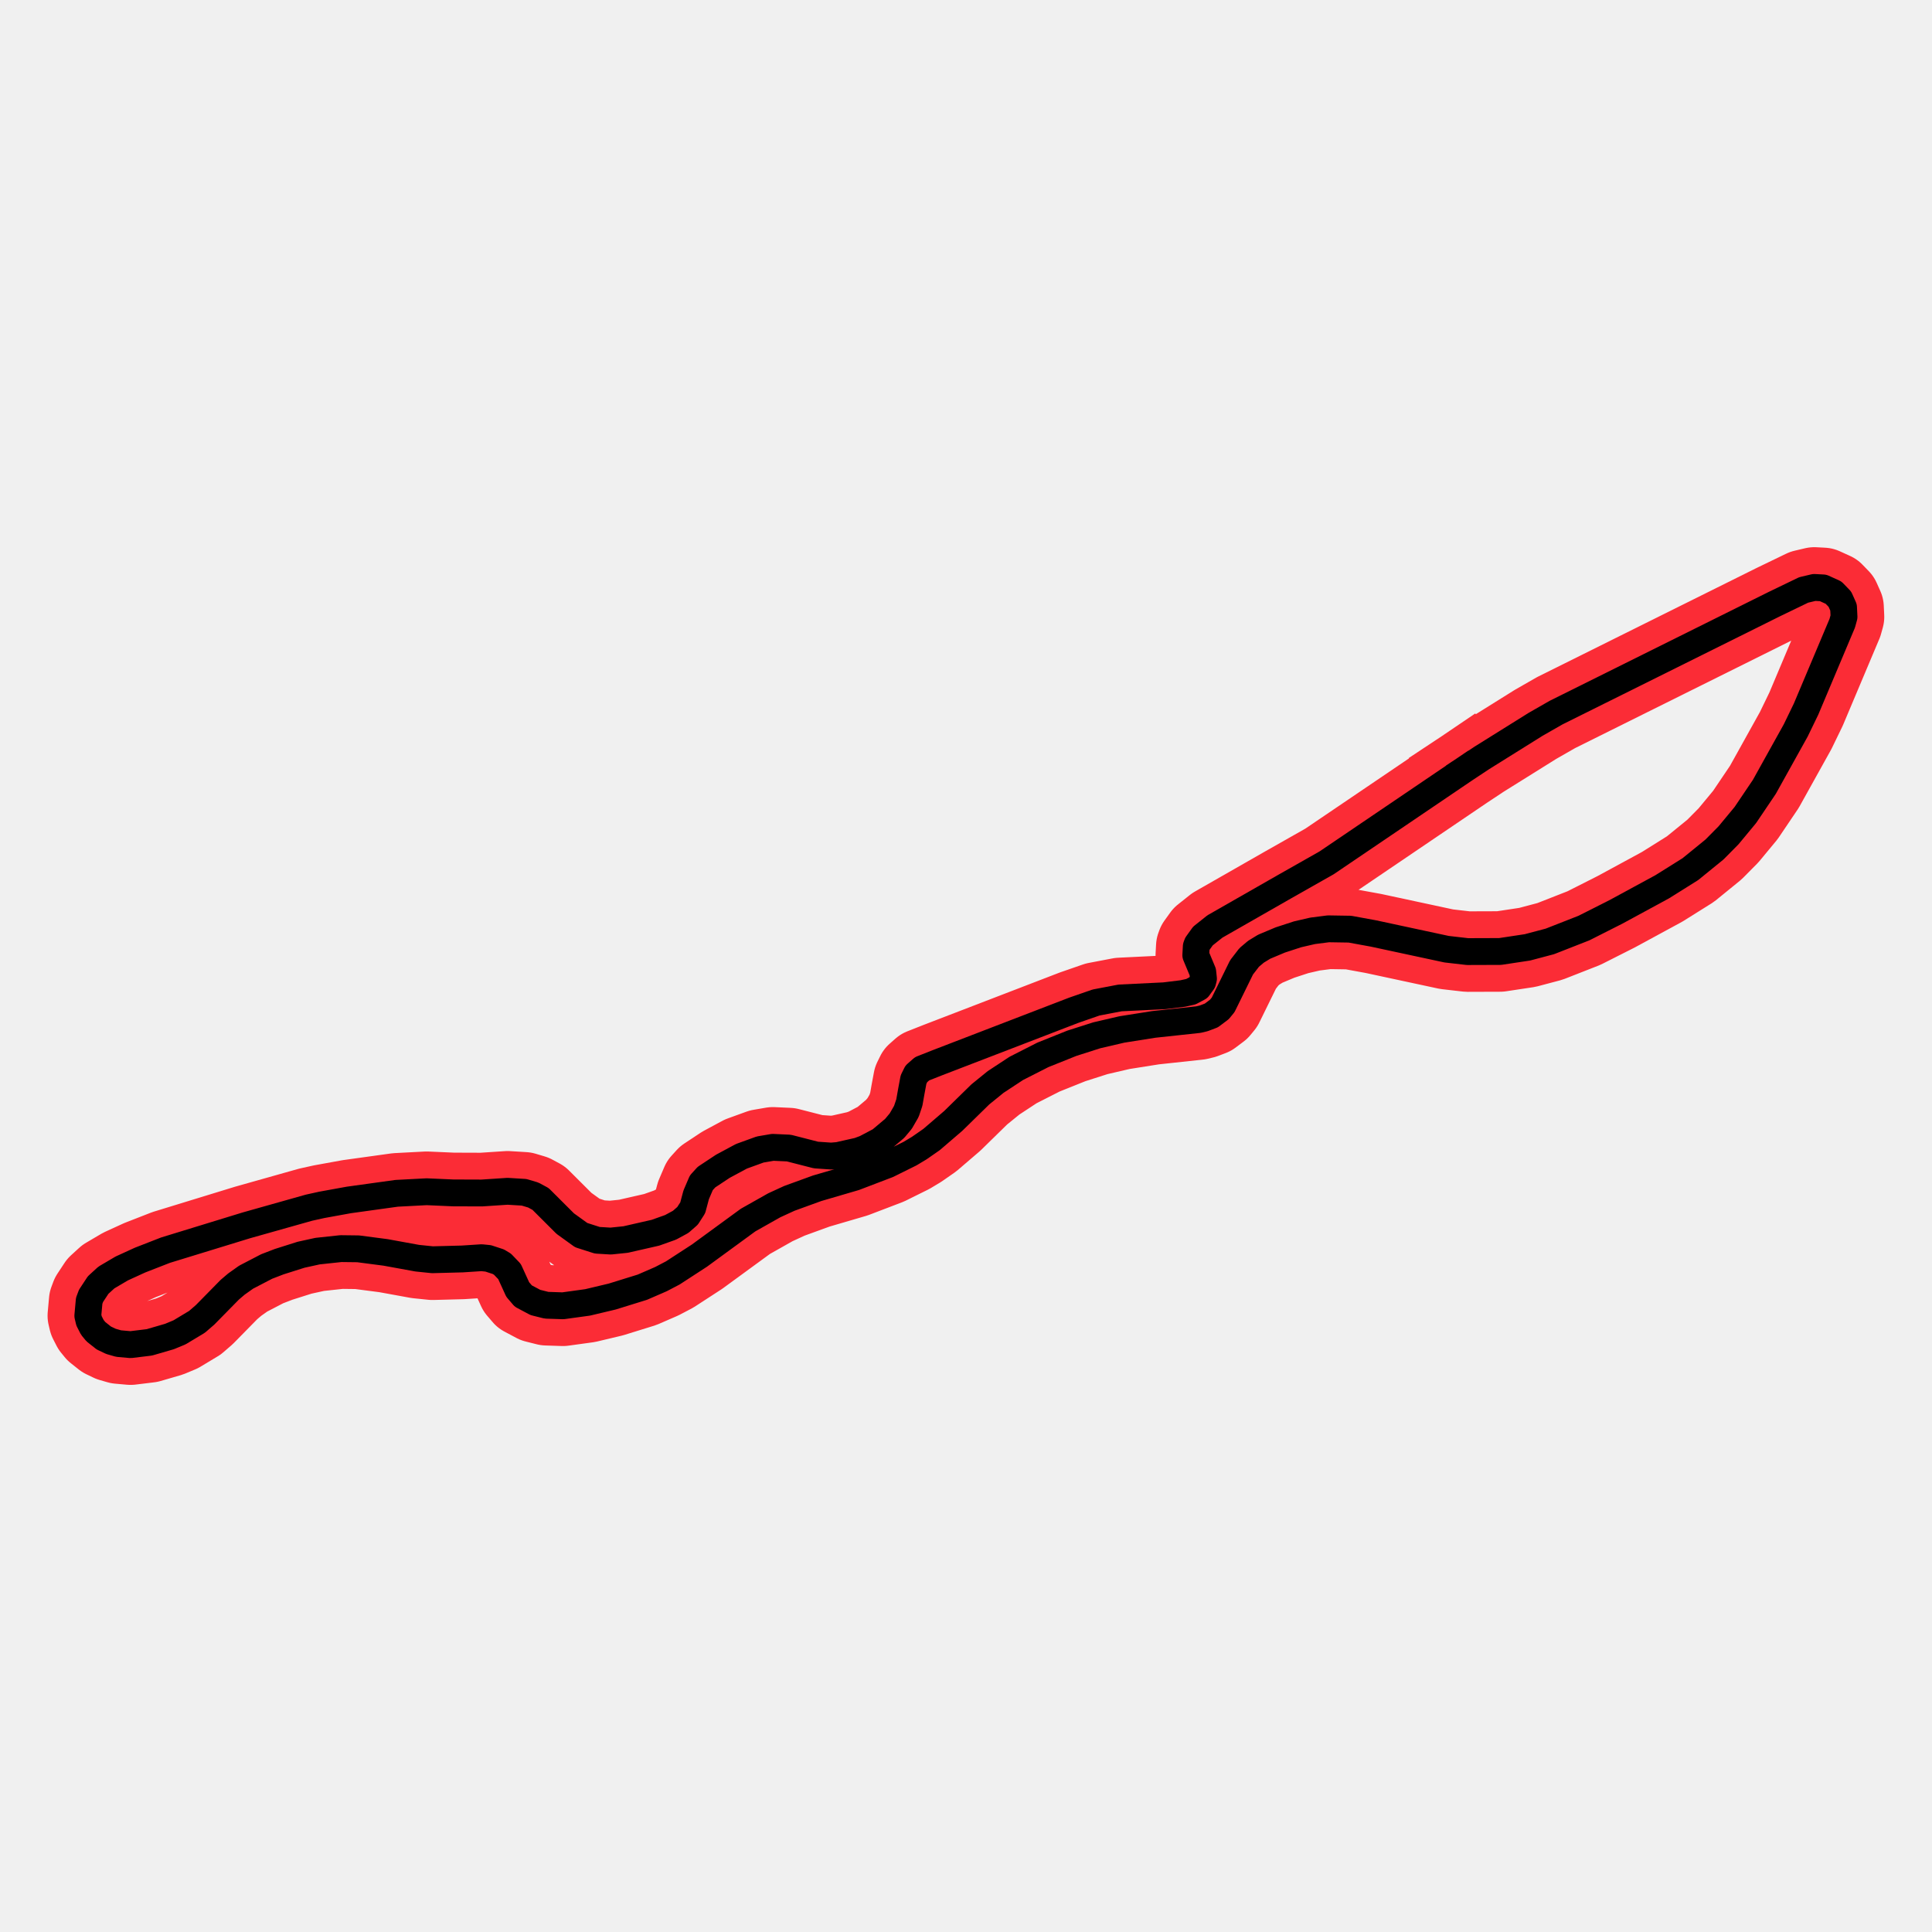
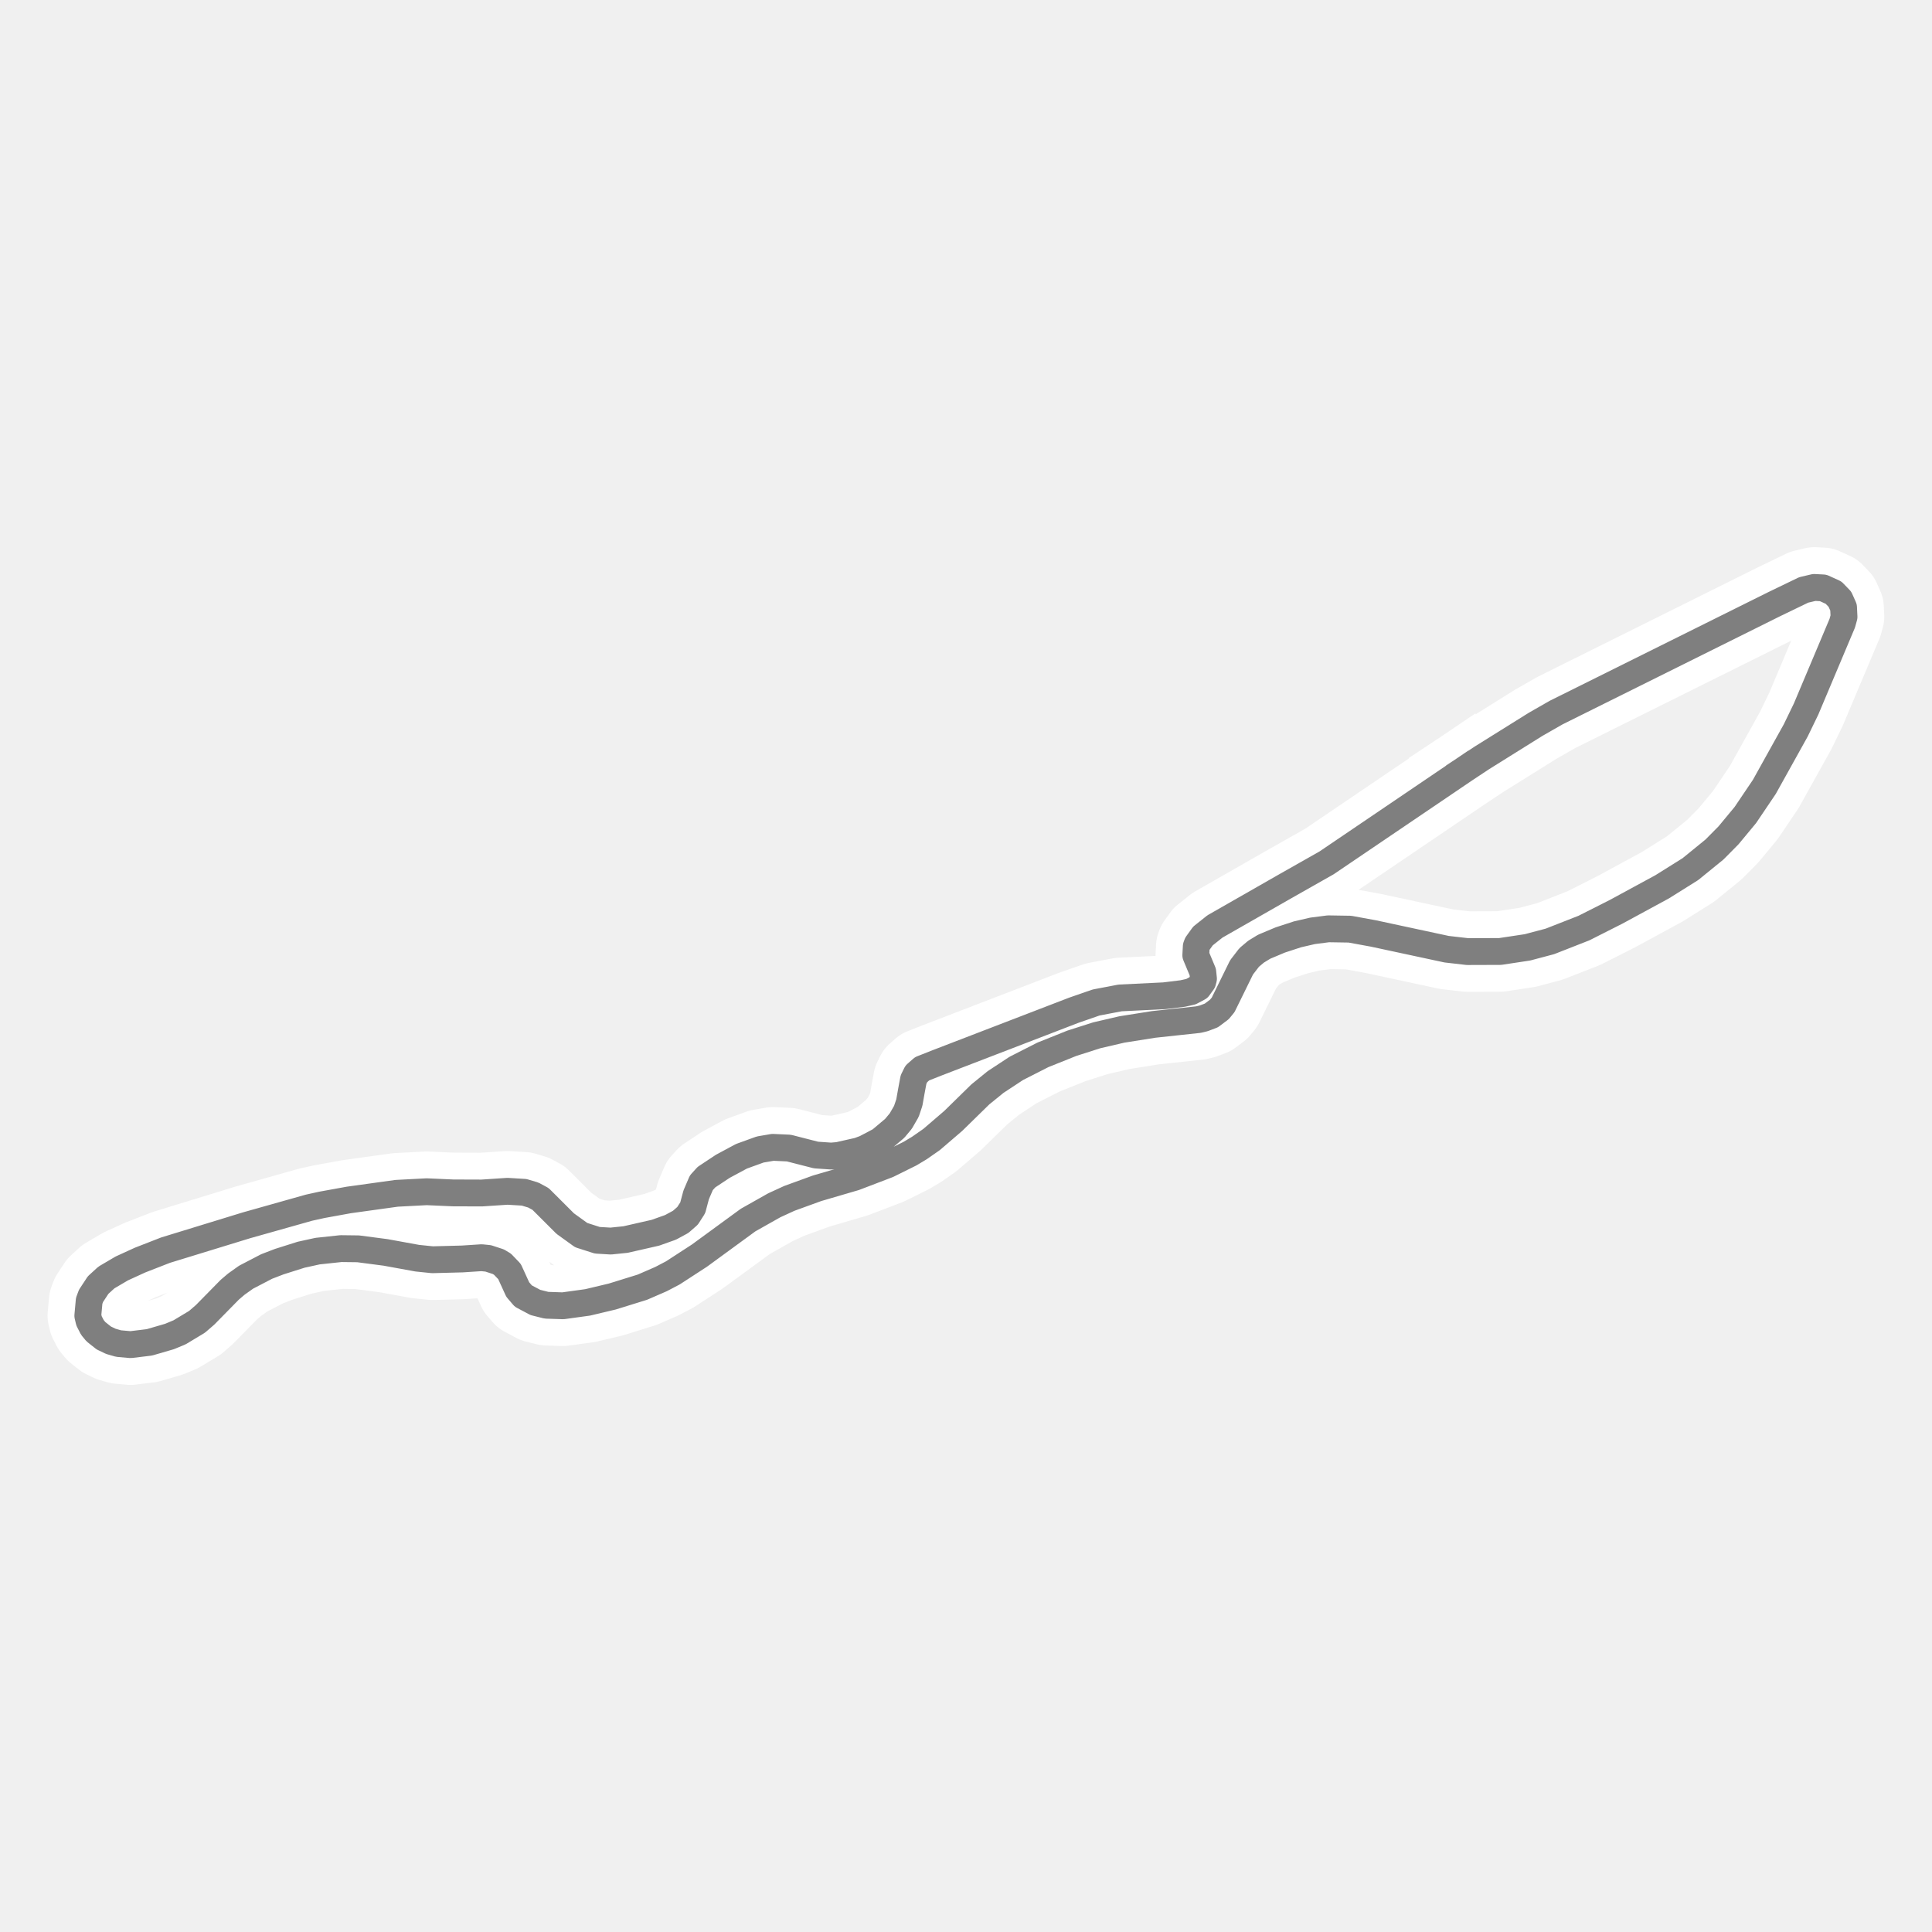
<svg xmlns="http://www.w3.org/2000/svg" width="216pt" height="216pt" viewBox="0 0 216 216" version="1.1">
  <defs>
    <style type="text/css">*{stroke-linejoin: round; stroke-linecap: butt}</style>
  </defs>
  <g id="figure_1">
    <g id="patch_1">
      <path d="M 0 216  L 216 216  L 216 0  L 0 0  L 0 216  z " style="fill: none" />
    </g>
    <g id="axes_1">
      <g id="line2d_1">
-         <path d="M 163.737 86.016  L 148.319 96.466  L 143.579 99.152  L 135.833 103.579  L 134.492 104.646  L 133.843 105.548  L 133.745 105.816  L 133.691 106.798  L 134.471 108.667  L 134.551 109.426  L 134.461 109.764  L 133.981 110.427  L 133.147 110.871  L 132.23 111.076  L 130.174 111.329  L 125.227 111.57  L 122.543 112.082  L 120.05 112.947  L 104.819 118.808  L 103.091 119.491  L 102.446 120.061  L 102.133 120.698  L 101.88 122.052  L 101.664 123.272  L 101.334 124.252  L 100.707 125.337  L 100.028 126.152  L 98.42 127.505  L 96.75 128.386  L 95.987 128.671  L 93.713 129.183  L 92.91 129.249  L 91.228 129.133  L 88.191 128.355  L 86.4 128.274  L 84.987 128.516  L 82.893 129.275  L 80.817 130.391  L 78.986 131.603  L 78.411 132.235  L 77.834 133.583  L 77.447 135.034  L 76.868 135.934  L 76.099 136.606  L 74.968 137.219  L 73.276 137.822  L 69.946 138.581  L 68.28 138.753  L 66.777 138.663  L 64.98 138.087  L 63.195 136.8  L 60.437 134.047  L 59.619 133.605  L 58.598 133.301  L 56.743 133.188  L 53.861 133.379  L 50.654 133.368  L 47.7 133.238  L 44.343 133.414  L 38.993 134.157  L 35.972 134.706  L 34.539 135.023  L 27.55 136.994  L 18.51 139.768  L 15.653 140.882  L 13.611 141.816  L 11.894 142.827  L 10.971 143.671  L 10.177 144.877  L 9.969 145.433  L 9.818 147.1  L 9.955 147.681  L 10.323 148.4  L 10.719 148.884  L 11.603 149.585  L 12.39 149.963  L 13.255 150.212  L 14.601 150.333  L 16.702 150.077  L 18.956 149.421  L 20.083 148.951  L 22.027 147.781  L 22.934 146.996  L 25.691 144.19  L 26.438 143.555  L 27.515 142.79  L 29.808 141.597  L 31.209 141.058  L 33.661 140.282  L 35.505 139.877  L 38.113 139.597  L 40.04 139.62  L 43.108 140.021  L 46.647 140.666  L 48.344 140.841  L 51.7 140.753  L 53.838 140.613  L 54.581 140.688  L 55.713 141.059  L 56.176 141.337  L 56.963 142.157  L 57.883 144.172  L 58.505 144.898  L 59.857 145.616  L 61.101 145.928  L 62.942 145.989  L 65.698 145.609  L 68.448 144.955  L 71.818 143.91  L 73.899 143.005  L 75.223 142.313  L 78.191 140.384  L 83.639 136.403  L 86.566 134.752  L 88.255 133.977  L 91.352 132.851  L 95.557 131.621  L 99.245 130.213  L 101.74 128.977  L 102.774 128.357  L 104.15 127.4  L 106.569 125.324  L 109.601 122.356  L 111.31 120.969  L 113.624 119.447  L 116.601 117.933  L 119.829 116.64  L 122.622 115.747  L 125.428 115.095  L 128.981 114.532  L 133.981 113.994  L 134.575 113.853  L 135.432 113.529  L 136.327 112.857  L 136.75 112.343  L 138.808 108.152  L 139.664 107.041  L 140.419 106.404  L 141.335 105.845  L 143.138 105.088  L 145.068 104.458  L 146.758 104.068  L 148.513 103.843  L 150.916 103.881  L 153.54 104.361  L 161.734 106.121  L 164.069 106.389  L 167.719 106.377  L 170.77 105.916  L 173.281 105.25  L 177.09 103.757  L 180.684 101.94  L 185.837 99.143  L 188.99 97.168  L 191.68 94.978  L 193.252 93.389  L 195.135 91.116  L 197.256 87.973  L 200.763 81.666  L 201.922 79.274  L 205.964 69.684  L 206.163 68.965  L 206.112 67.907  L 205.703 66.993  L 204.992 66.257  L 203.828 65.728  L 202.839 65.676  L 201.656 65.955  L 198.353 67.55  L 173.981 79.666  L 171.686 80.979  L 165.683 84.727  L 163.737 86.016  L 163.737 86.016  " clip-path="url(#pacd6f3090f)" style="fill: none; stroke: #fb2c36; stroke-width: 9; stroke-linecap: square" />
+         <path d="M 163.737 86.016  L 148.319 96.466  L 143.579 99.152  L 135.833 103.579  L 134.492 104.646  L 133.843 105.548  L 133.745 105.816  L 133.691 106.798  L 134.471 108.667  L 134.551 109.426  L 134.461 109.764  L 133.981 110.427  L 133.147 110.871  L 132.23 111.076  L 130.174 111.329  L 125.227 111.57  L 122.543 112.082  L 120.05 112.947  L 104.819 118.808  L 103.091 119.491  L 102.446 120.061  L 102.133 120.698  L 101.88 122.052  L 101.664 123.272  L 101.334 124.252  L 100.707 125.337  L 100.028 126.152  L 98.42 127.505  L 96.75 128.386  L 95.987 128.671  L 93.713 129.183  L 92.91 129.249  L 91.228 129.133  L 88.191 128.355  L 86.4 128.274  L 84.987 128.516  L 82.893 129.275  L 80.817 130.391  L 78.986 131.603  L 78.411 132.235  L 77.834 133.583  L 77.447 135.034  L 76.868 135.934  L 76.099 136.606  L 74.968 137.219  L 73.276 137.822  L 69.946 138.581  L 68.28 138.753  L 66.777 138.663  L 64.98 138.087  L 63.195 136.8  L 60.437 134.047  L 59.619 133.605  L 58.598 133.301  L 56.743 133.188  L 53.861 133.379  L 50.654 133.368  L 47.7 133.238  L 44.343 133.414  L 38.993 134.157  L 35.972 134.706  L 34.539 135.023  L 27.55 136.994  L 18.51 139.768  L 15.653 140.882  L 13.611 141.816  L 11.894 142.827  L 10.971 143.671  L 10.177 144.877  L 9.969 145.433  L 9.818 147.1  L 9.955 147.681  L 10.323 148.4  L 10.719 148.884  L 11.603 149.585  L 12.39 149.963  L 13.255 150.212  L 14.601 150.333  L 16.702 150.077  L 18.956 149.421  L 20.083 148.951  L 22.027 147.781  L 22.934 146.996  L 25.691 144.19  L 26.438 143.555  L 27.515 142.79  L 29.808 141.597  L 31.209 141.058  L 33.661 140.282  L 35.505 139.877  L 38.113 139.597  L 40.04 139.62  L 43.108 140.021  L 46.647 140.666  L 48.344 140.841  L 51.7 140.753  L 53.838 140.613  L 54.581 140.688  L 55.713 141.059  L 56.176 141.337  L 56.963 142.157  L 57.883 144.172  L 58.505 144.898  L 59.857 145.616  L 61.101 145.928  L 62.942 145.989  L 65.698 145.609  L 68.448 144.955  L 71.818 143.91  L 73.899 143.005  L 75.223 142.313  L 78.191 140.384  L 83.639 136.403  L 86.566 134.752  L 88.255 133.977  L 91.352 132.851  L 95.557 131.621  L 99.245 130.213  L 101.74 128.977  L 102.774 128.357  L 104.15 127.4  L 106.569 125.324  L 109.601 122.356  L 111.31 120.969  L 113.624 119.447  L 116.601 117.933  L 119.829 116.64  L 122.622 115.747  L 125.428 115.095  L 128.981 114.532  L 133.981 113.994  L 134.575 113.853  L 135.432 113.529  L 136.327 112.857  L 136.75 112.343  L 138.808 108.152  L 139.664 107.041  L 140.419 106.404  L 141.335 105.845  L 143.138 105.088  L 145.068 104.458  L 146.758 104.068  L 148.513 103.843  L 150.916 103.881  L 153.54 104.361  L 161.734 106.121  L 164.069 106.389  L 167.719 106.377  L 170.77 105.916  L 173.281 105.25  L 177.09 103.757  L 180.684 101.94  L 185.837 99.143  L 188.99 97.168  L 191.68 94.978  L 193.252 93.389  L 195.135 91.116  L 197.256 87.973  L 200.763 81.666  L 201.922 79.274  L 205.964 69.684  L 206.163 68.965  L 206.112 67.907  L 205.703 66.993  L 204.992 66.257  L 203.828 65.728  L 202.839 65.676  L 201.656 65.955  L 198.353 67.55  L 173.981 79.666  L 171.686 80.979  L 165.683 84.727  L 163.737 86.016  L 163.737 86.016  " clip-path="url(#p9c70afe2b2)" style="fill: none; stroke: #ffffff; stroke-width: 9; stroke-linecap: square" />
      </g>
      <g id="line2d_2">
-         <path d="M 163.737 86.016  L 148.319 96.466  L 143.579 99.152  L 135.833 103.579  L 134.492 104.646  L 133.843 105.548  L 133.745 105.816  L 133.691 106.798  L 134.471 108.667  L 134.551 109.426  L 134.461 109.764  L 133.981 110.427  L 133.147 110.871  L 132.23 111.076  L 130.174 111.329  L 125.227 111.57  L 122.543 112.082  L 120.05 112.947  L 104.819 118.808  L 103.091 119.491  L 102.446 120.061  L 102.133 120.698  L 101.88 122.052  L 101.664 123.272  L 101.334 124.252  L 100.707 125.337  L 100.028 126.152  L 98.42 127.505  L 96.75 128.386  L 95.987 128.671  L 93.713 129.183  L 92.91 129.249  L 91.228 129.133  L 88.191 128.355  L 86.4 128.274  L 84.987 128.516  L 82.893 129.275  L 80.817 130.391  L 78.986 131.603  L 78.411 132.235  L 77.834 133.583  L 77.447 135.034  L 76.868 135.934  L 76.099 136.606  L 74.968 137.219  L 73.276 137.822  L 69.946 138.581  L 68.28 138.753  L 66.777 138.663  L 64.98 138.087  L 63.195 136.8  L 60.437 134.047  L 59.619 133.605  L 58.598 133.301  L 56.743 133.188  L 53.861 133.379  L 50.654 133.368  L 47.7 133.238  L 44.343 133.414  L 38.993 134.157  L 35.972 134.706  L 34.539 135.023  L 27.55 136.994  L 18.51 139.768  L 15.653 140.882  L 13.611 141.816  L 11.894 142.827  L 10.971 143.671  L 10.177 144.877  L 9.969 145.433  L 9.818 147.1  L 9.955 147.681  L 10.323 148.4  L 10.719 148.884  L 11.603 149.585  L 12.39 149.963  L 13.255 150.212  L 14.601 150.333  L 16.702 150.077  L 18.956 149.421  L 20.083 148.951  L 22.027 147.781  L 22.934 146.996  L 25.691 144.19  L 26.438 143.555  L 27.515 142.79  L 29.808 141.597  L 31.209 141.058  L 33.661 140.282  L 35.505 139.877  L 38.113 139.597  L 40.04 139.62  L 43.108 140.021  L 46.647 140.666  L 48.344 140.841  L 51.7 140.753  L 53.838 140.613  L 54.581 140.688  L 55.713 141.059  L 56.176 141.337  L 56.963 142.157  L 57.883 144.172  L 58.505 144.898  L 59.857 145.616  L 61.101 145.928  L 62.942 145.989  L 65.698 145.609  L 68.448 144.955  L 71.818 143.91  L 73.899 143.005  L 75.223 142.313  L 78.191 140.384  L 83.639 136.403  L 86.566 134.752  L 88.255 133.977  L 91.352 132.851  L 95.557 131.621  L 99.245 130.213  L 101.74 128.977  L 102.774 128.357  L 104.15 127.4  L 106.569 125.324  L 109.601 122.356  L 111.31 120.969  L 113.624 119.447  L 116.601 117.933  L 119.829 116.64  L 122.622 115.747  L 125.428 115.095  L 128.981 114.532  L 133.981 113.994  L 134.575 113.853  L 135.432 113.529  L 136.327 112.857  L 136.75 112.343  L 138.808 108.152  L 139.664 107.041  L 140.419 106.404  L 141.335 105.845  L 143.138 105.088  L 145.068 104.458  L 146.758 104.068  L 148.513 103.843  L 150.916 103.881  L 153.54 104.361  L 161.734 106.121  L 164.069 106.389  L 167.719 106.377  L 170.77 105.916  L 173.281 105.25  L 177.09 103.757  L 180.684 101.94  L 185.837 99.143  L 188.99 97.168  L 191.68 94.978  L 193.252 93.389  L 195.135 91.116  L 197.256 87.973  L 200.763 81.666  L 201.922 79.274  L 205.964 69.684  L 206.163 68.965  L 206.112 67.907  L 205.703 66.993  L 204.992 66.257  L 203.828 65.728  L 202.839 65.676  L 201.656 65.955  L 198.353 67.55  L 173.981 79.666  L 171.686 80.979  L 165.683 84.727  L 163.737 86.016  L 163.737 86.016  " clip-path="url(#pacd6f3090f)" style="fill: none; stroke: #000000; stroke-width: 3; stroke-linecap: square" />
+         <path d="M 163.737 86.016  L 148.319 96.466  L 143.579 99.152  L 135.833 103.579  L 134.492 104.646  L 133.843 105.548  L 133.745 105.816  L 133.691 106.798  L 134.471 108.667  L 134.551 109.426  L 134.461 109.764  L 133.981 110.427  L 133.147 110.871  L 132.23 111.076  L 130.174 111.329  L 125.227 111.57  L 122.543 112.082  L 120.05 112.947  L 104.819 118.808  L 103.091 119.491  L 102.446 120.061  L 102.133 120.698  L 101.88 122.052  L 101.664 123.272  L 101.334 124.252  L 100.707 125.337  L 100.028 126.152  L 98.42 127.505  L 96.75 128.386  L 95.987 128.671  L 93.713 129.183  L 92.91 129.249  L 91.228 129.133  L 88.191 128.355  L 86.4 128.274  L 84.987 128.516  L 82.893 129.275  L 80.817 130.391  L 78.986 131.603  L 78.411 132.235  L 77.834 133.583  L 77.447 135.034  L 76.868 135.934  L 76.099 136.606  L 74.968 137.219  L 73.276 137.822  L 69.946 138.581  L 68.28 138.753  L 66.777 138.663  L 64.98 138.087  L 63.195 136.8  L 60.437 134.047  L 59.619 133.605  L 58.598 133.301  L 56.743 133.188  L 53.861 133.379  L 50.654 133.368  L 47.7 133.238  L 44.343 133.414  L 38.993 134.157  L 35.972 134.706  L 34.539 135.023  L 27.55 136.994  L 18.51 139.768  L 15.653 140.882  L 13.611 141.816  L 11.894 142.827  L 10.971 143.671  L 10.177 144.877  L 9.969 145.433  L 9.818 147.1  L 9.955 147.681  L 10.323 148.4  L 10.719 148.884  L 11.603 149.585  L 12.39 149.963  L 13.255 150.212  L 14.601 150.333  L 16.702 150.077  L 18.956 149.421  L 20.083 148.951  L 22.027 147.781  L 22.934 146.996  L 25.691 144.19  L 26.438 143.555  L 27.515 142.79  L 29.808 141.597  L 31.209 141.058  L 33.661 140.282  L 35.505 139.877  L 38.113 139.597  L 40.04 139.62  L 43.108 140.021  L 46.647 140.666  L 48.344 140.841  L 51.7 140.753  L 53.838 140.613  L 54.581 140.688  L 55.713 141.059  L 56.176 141.337  L 56.963 142.157  L 57.883 144.172  L 58.505 144.898  L 59.857 145.616  L 61.101 145.928  L 62.942 145.989  L 65.698 145.609  L 68.448 144.955  L 71.818 143.91  L 73.899 143.005  L 75.223 142.313  L 78.191 140.384  L 83.639 136.403  L 86.566 134.752  L 88.255 133.977  L 91.352 132.851  L 95.557 131.621  L 99.245 130.213  L 101.74 128.977  L 102.774 128.357  L 104.15 127.4  L 106.569 125.324  L 109.601 122.356  L 111.31 120.969  L 113.624 119.447  L 116.601 117.933  L 119.829 116.64  L 122.622 115.747  L 125.428 115.095  L 128.981 114.532  L 133.981 113.994  L 134.575 113.853  L 135.432 113.529  L 136.327 112.857  L 136.75 112.343  L 138.808 108.152  L 139.664 107.041  L 140.419 106.404  L 141.335 105.845  L 143.138 105.088  L 145.068 104.458  L 146.758 104.068  L 148.513 103.843  L 150.916 103.881  L 153.54 104.361  L 161.734 106.121  L 164.069 106.389  L 167.719 106.377  L 170.77 105.916  L 173.281 105.25  L 177.09 103.757  L 180.684 101.94  L 185.837 99.143  L 188.99 97.168  L 191.68 94.978  L 193.252 93.389  L 195.135 91.116  L 197.256 87.973  L 200.763 81.666  L 201.922 79.274  L 205.964 69.684  L 206.163 68.965  L 206.112 67.907  L 205.703 66.993  L 204.992 66.257  L 203.828 65.728  L 202.839 65.676  L 201.656 65.955  L 198.353 67.55  L 173.981 79.666  L 171.686 80.979  L 165.683 84.727  L 163.737 86.016  L 163.737 86.016  " clip-path="url(#p9c70afe2b2)" style="fill: none; stroke: #000000; stroke-opacity: 0.5; stroke-width: 3; stroke-linecap: square" />
      </g>
    </g>
  </g>
  <defs>
-     <clipPath id="pacd6f3090f">
+     <clipPath id="p9c70afe2b2">
      <rect x="0" y="0" width="216" height="216" />
    </clipPath>
  </defs>
</svg>
